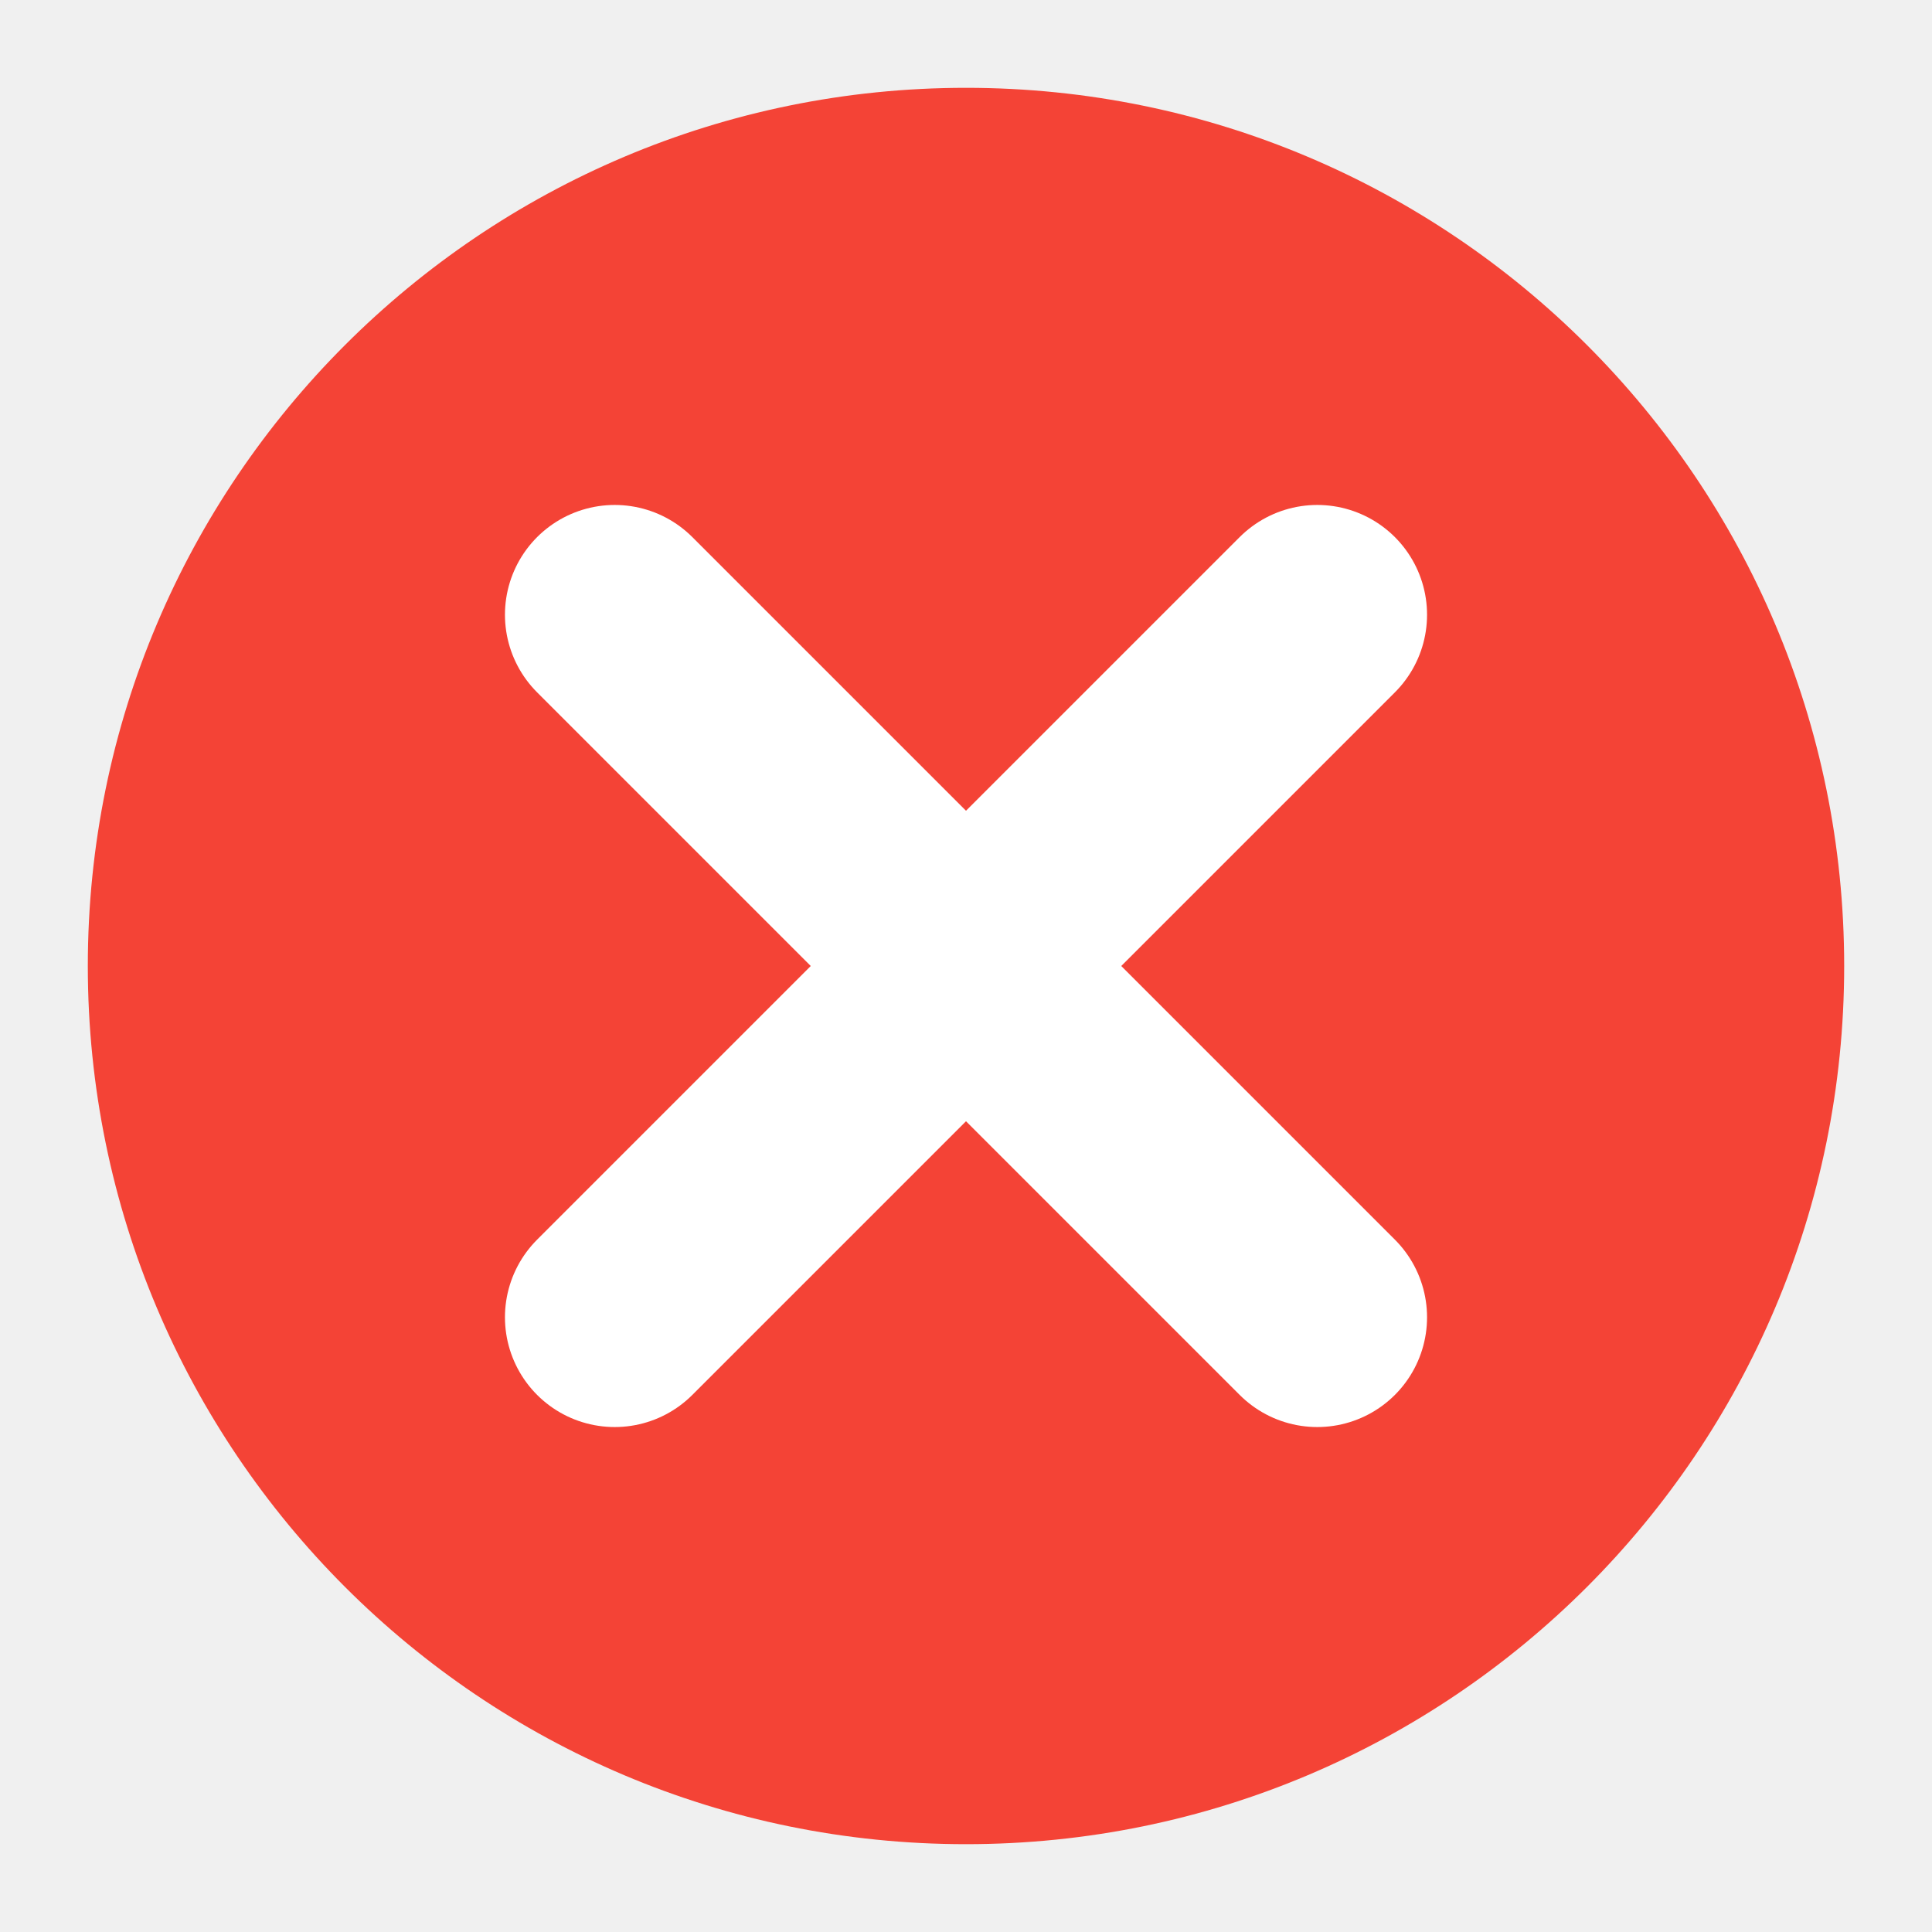
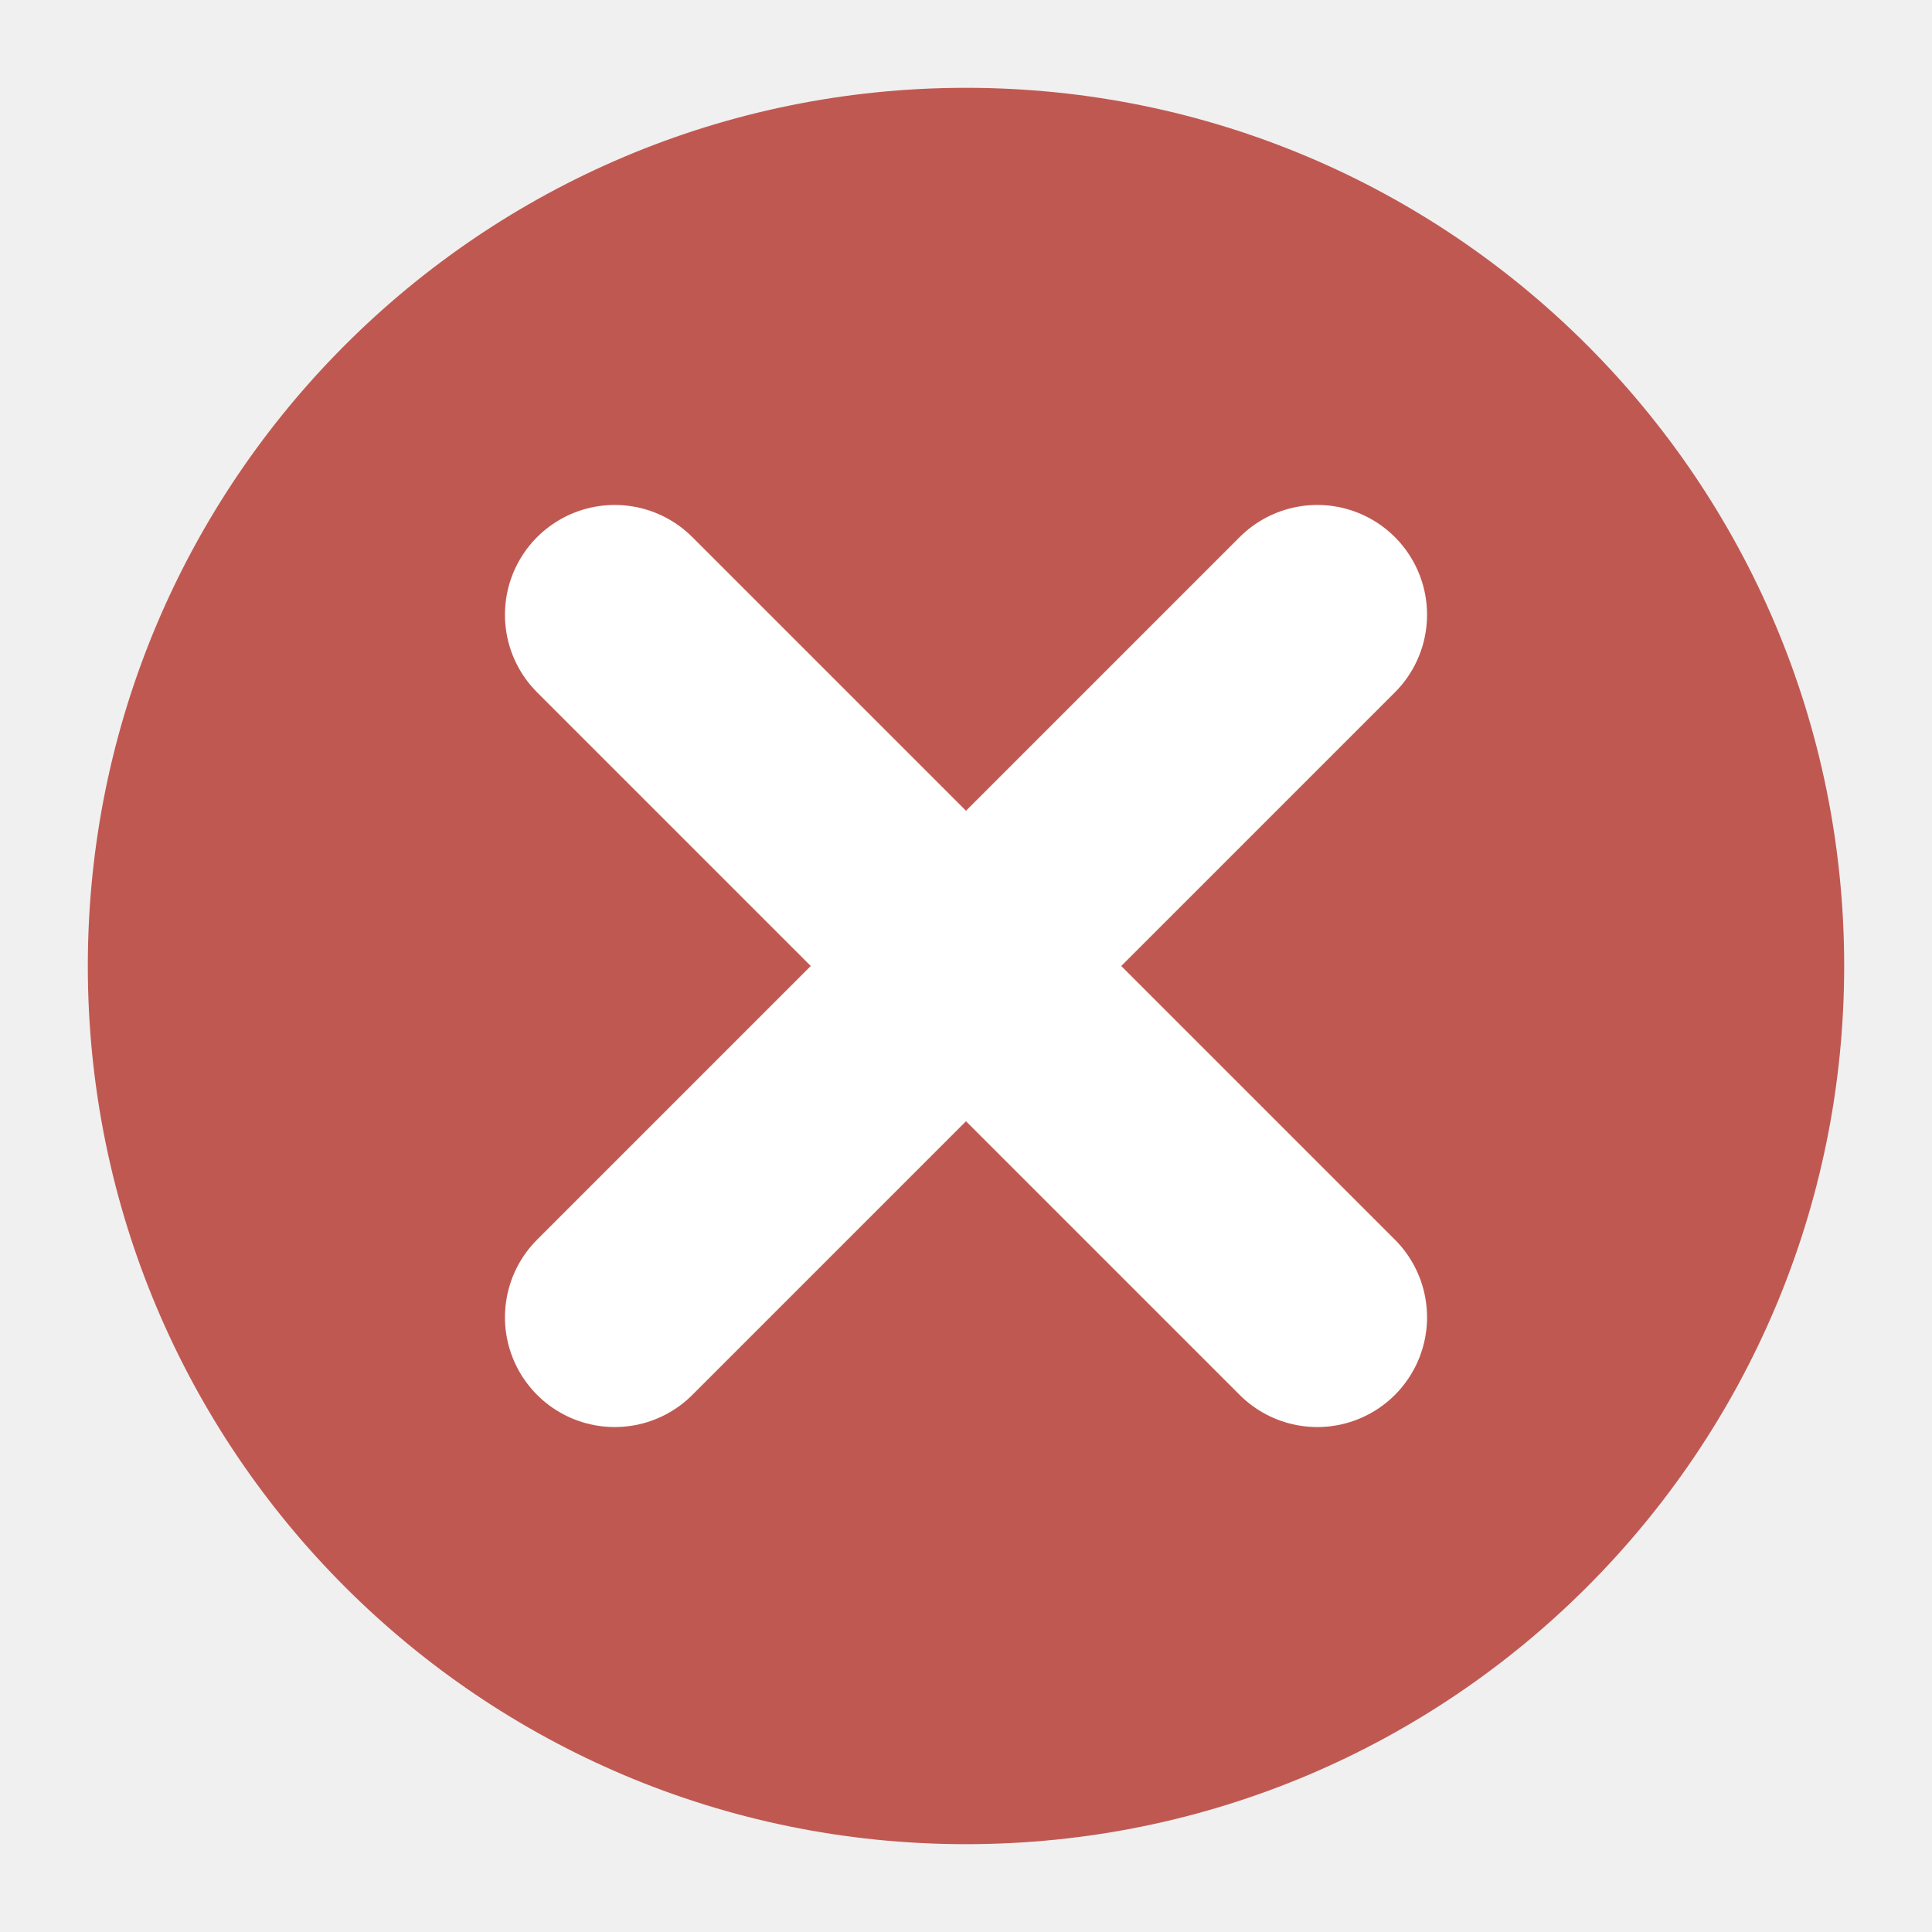
<svg xmlns="http://www.w3.org/2000/svg" viewBox="0 0 22 22" width="22" height="22">
-   <circle cx="11" cy="11" r="10" fill="#F44336" />
+   <circle cx="11" cy="11" r="10" fill="#C05852" />
  <line x1="7" y1="7" x2="15" y2="15" stroke="white" stroke-width="2.5" stroke-linecap="round" />
  <line x1="15" y1="7" x2="7" y2="15" stroke="white" stroke-width="2.5" stroke-linecap="round" />
</svg>
